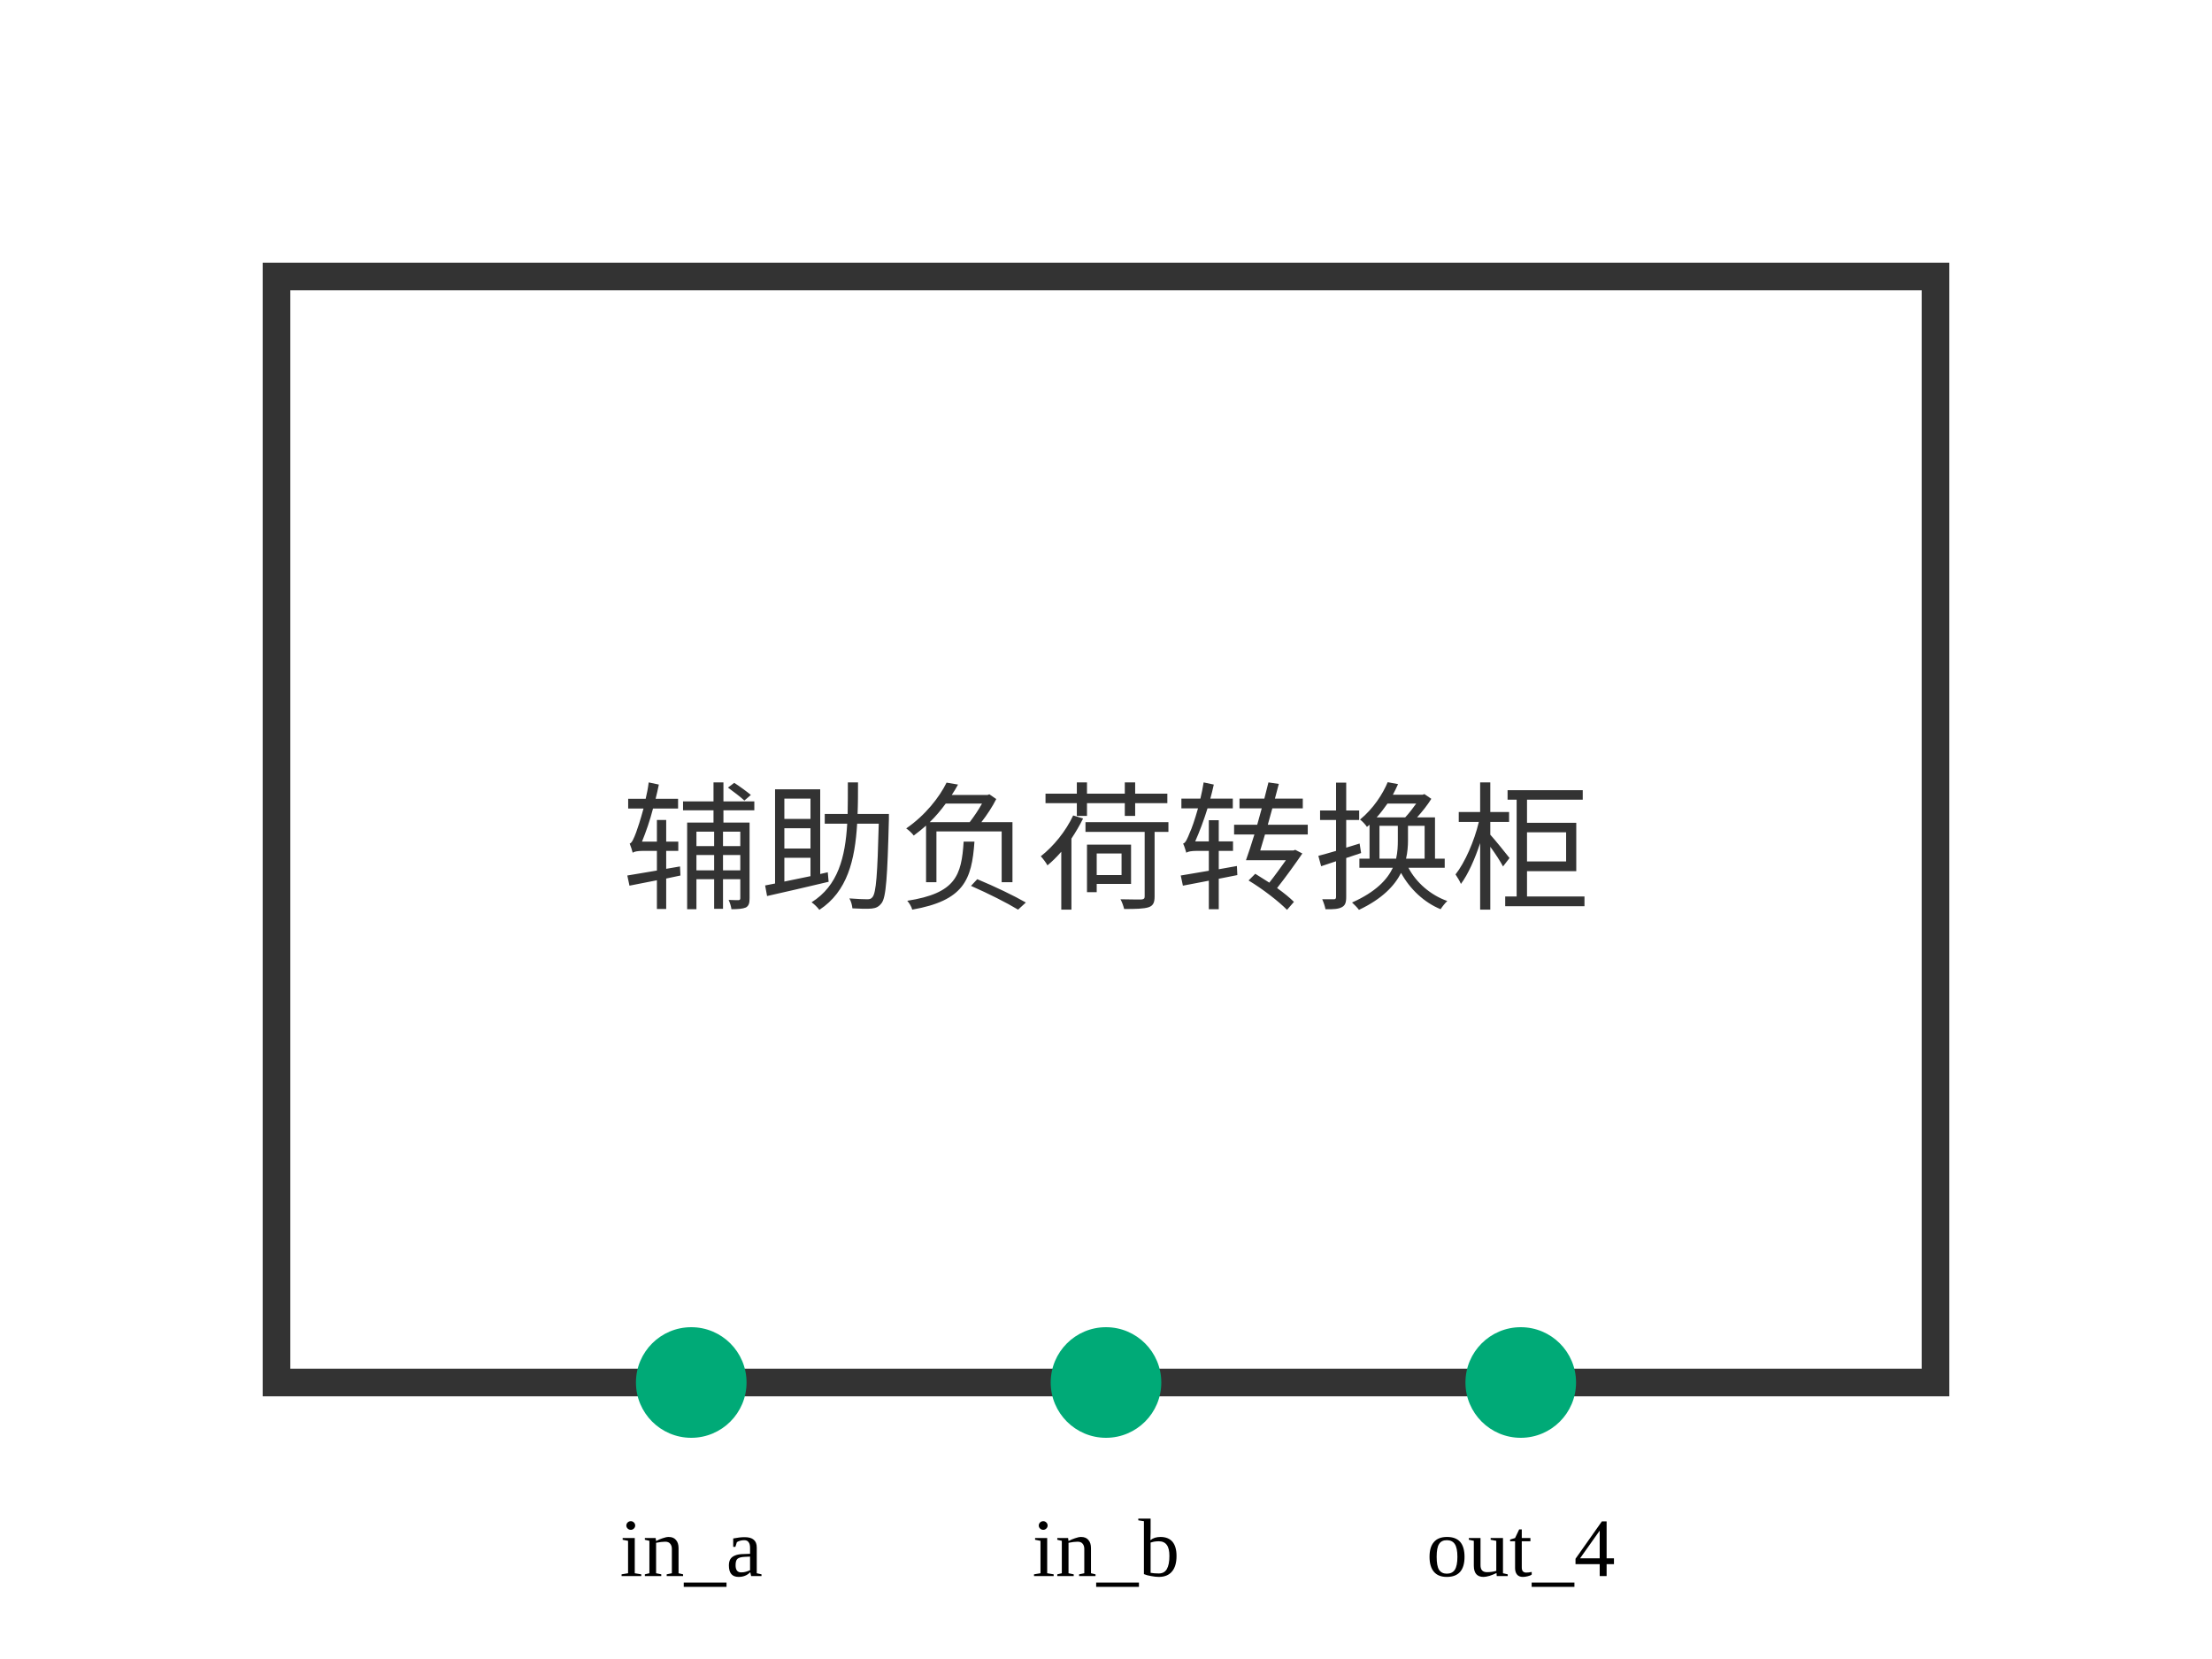
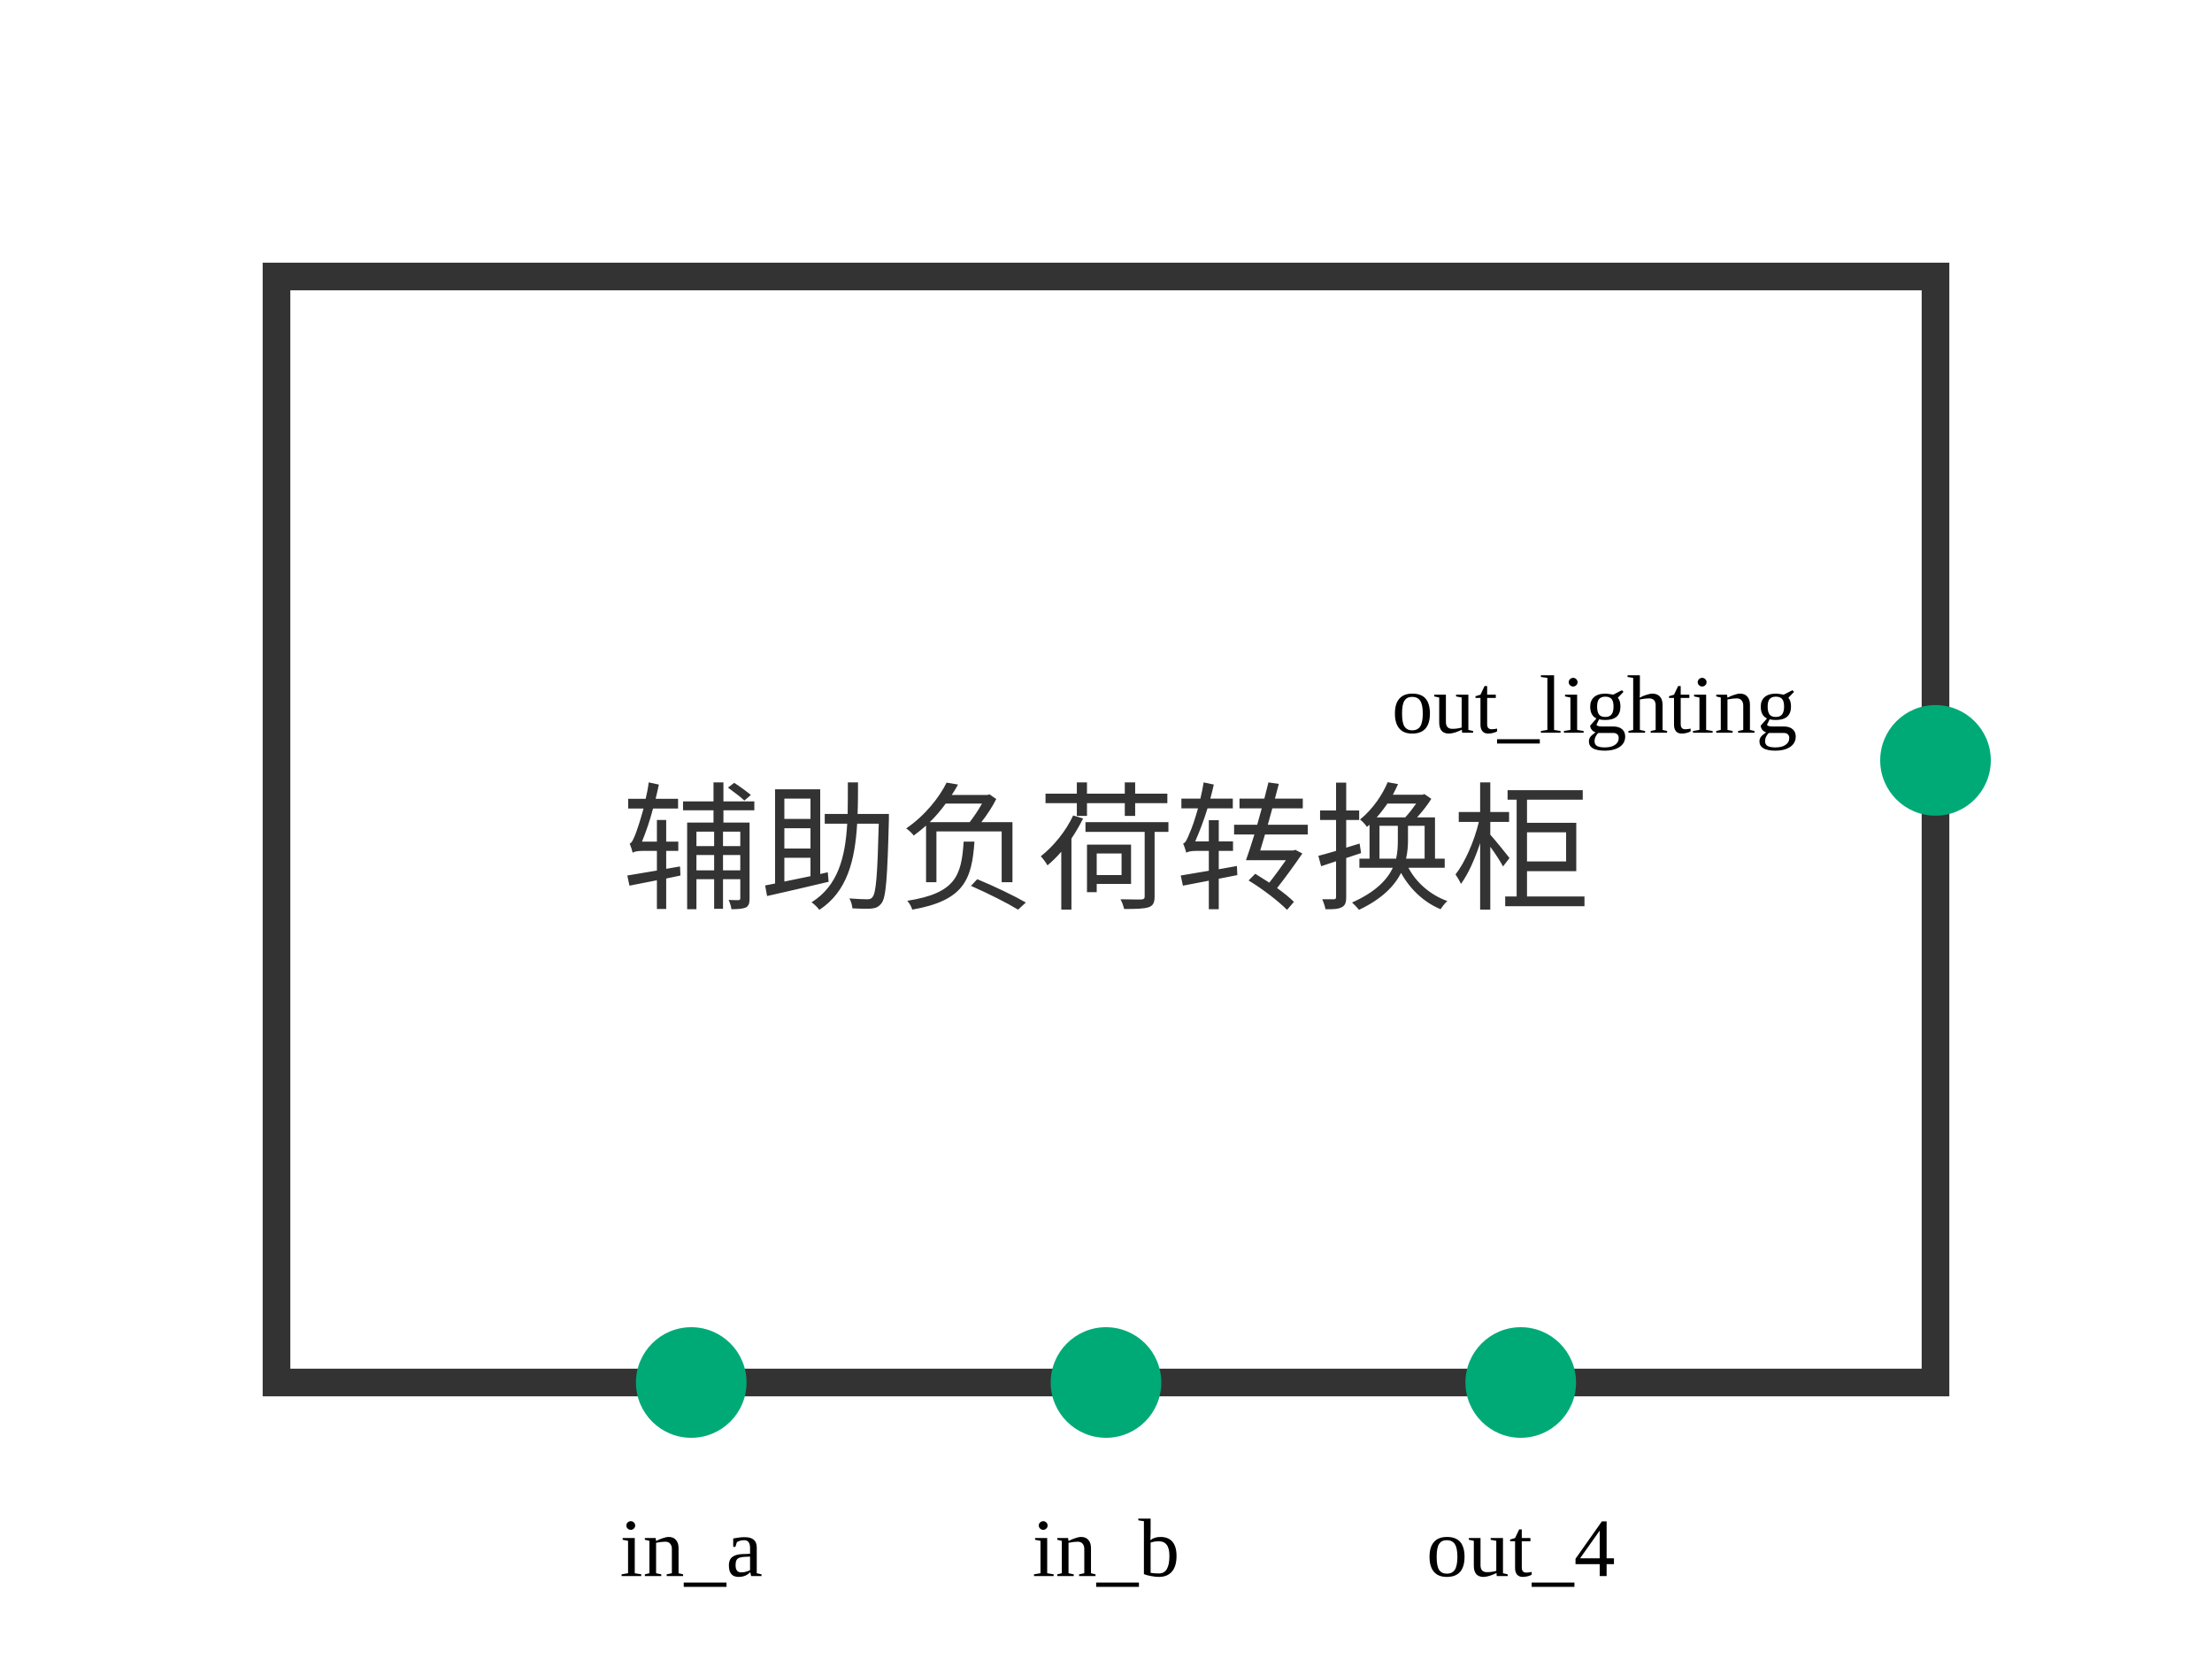
<svg xmlns="http://www.w3.org/2000/svg" width="160" height="120" viewBox="0 0 160 120">
  <rect x="20" y="20" width="120" height="80" fill="none" stroke="#333" stroke-width="2" />
  <text x="80" y="65" font-size="10" text-anchor="middle" fill="#333">辅助负荷转换柜</text>
  <circle id="port-in_a" cx="50.0" cy="100" r="4" fill="#0a7" />
  <text x="50.0" y="114" font-size="6" text-anchor="middle">in_a</text>
  <circle id="port-in_b" cx="80.0" cy="100" r="4" fill="#0a7" />
  <text x="80.0" y="114" font-size="6" text-anchor="middle">in_b</text>
  <circle id="port-out_4" cx="110.0" cy="100" r="4" fill="#0a7" />
  <text x="110.0" y="114" font-size="6" text-anchor="middle">out_4</text>
+   <circle id="port-out_lighting" cx="140" cy="55" r="4" fill="#0a7" />
+   <text x="130" y="53" font-size="6" text-anchor="end">out_lighting</text>
</svg>
